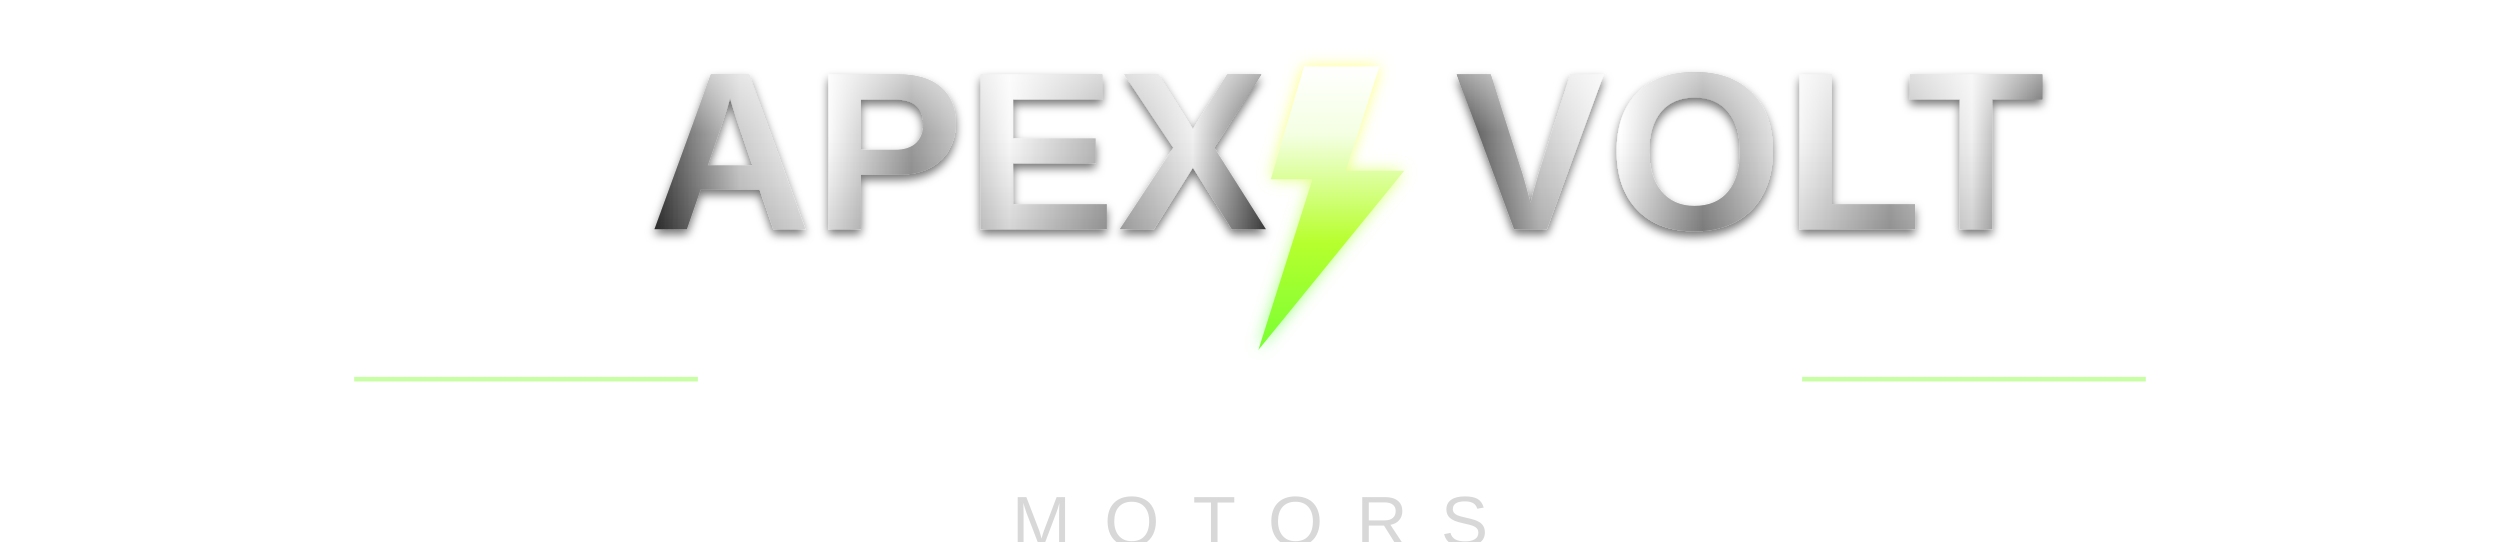
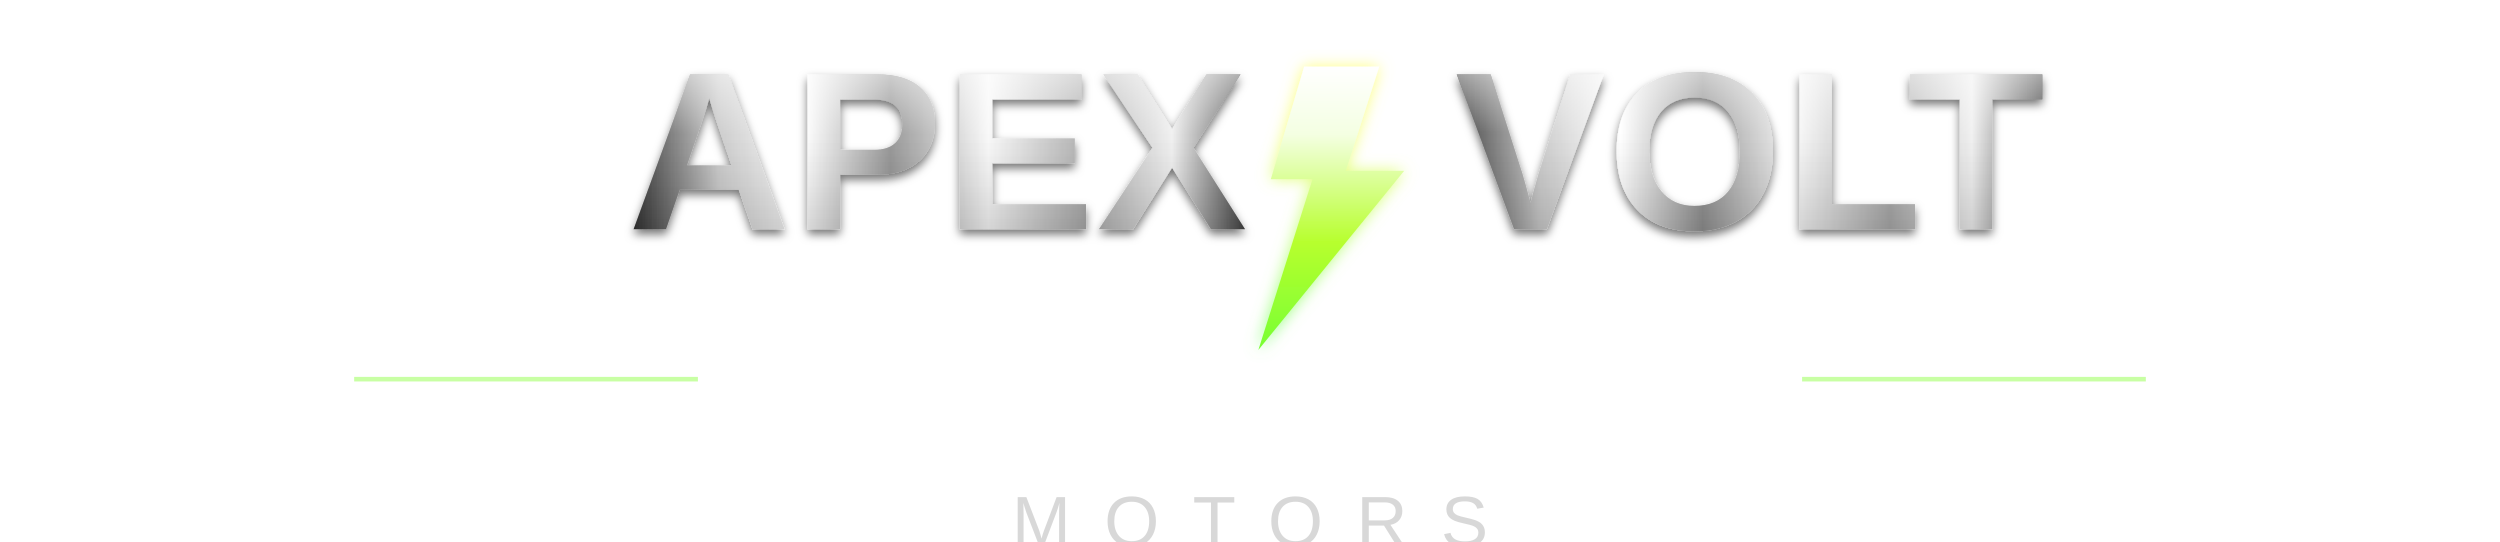
<svg xmlns="http://www.w3.org/2000/svg" width="1200" height="260" viewBox="0 0 1200 260">
  <defs>
    <linearGradient id="chromeMain" x1="0%" y1="0%" x2="100%" y2="0%">
      <stop offset="0%" stop-color="#2f2f2f" />
      <stop offset="14%" stop-color="#c8c8c8" />
      <stop offset="28%" stop-color="#ffffff" />
      <stop offset="42%" stop-color="#8f8f8f" />
      <stop offset="58%" stop-color="#f8f8f8" />
      <stop offset="74%" stop-color="#a8a8a8" />
      <stop offset="88%" stop-color="#efefef" />
      <stop offset="100%" stop-color="#404040" />
    </linearGradient>
    <linearGradient id="chromeTop" x1="0%" y1="0%" x2="0%" y2="100%">
      <stop offset="0%" stop-color="#ffffff" stop-opacity="0.96" />
      <stop offset="38%" stop-color="#ffffff" stop-opacity="0.18" />
      <stop offset="100%" stop-color="#000000" stop-opacity="0.24" />
    </linearGradient>
    <linearGradient id="boltFill" x1="0%" y1="0%" x2="0%" y2="100%">
      <stop offset="0%" stop-color="#ffffff" />
      <stop offset="24%" stop-color="#f4ffe2" />
      <stop offset="62%" stop-color="#b7ff2d" />
      <stop offset="100%" stop-color="#77ff33" />
    </linearGradient>
    <filter id="shadow" x="-20%" y="-20%" width="140%" height="180%">
      <feDropShadow dx="0" dy="2.4" stdDeviation="2.4" flood-color="#000000" flood-opacity="0.55" />
    </filter>
    <filter id="greenGlow" x="-80%" y="-80%" width="260%" height="260%">
      <feGaussianBlur stdDeviation="3.6" result="blur" />
      <feColorMatrix in="blur" type="matrix" values="1 0 0 0 0                 0 1 0 0 0.95                 0 0 0 0 0.15                 0 0 0 0.88 0" />
      <feMerge>
        <feMergeNode />
        <feMergeNode in="SourceGraphic" />
      </feMerge>
    </filter>
    <style>
      .word {
        font-family: Arial, Helvetica, sans-serif;
        font-weight: 800;
        font-size: 108px;
        letter-spacing: 1px;
        fill: url(#chromeMain);
        filter: url(#shadow);
      }

      .wordHighlight {
        font-family: Arial, Helvetica, sans-serif;
        font-weight: 800;
        font-size: 108px;
        letter-spacing: 1px;
        fill: url(#chromeTop);
        opacity: 0.58;
      }

      .motors {
        font-family: Arial, Helvetica, sans-serif;
        font-weight: 500;
        font-size: 34px;
        letter-spacing: 16px;
        fill: #d8d8d8;
      }
    </style>
  </defs>
  <g transform="translate(600 110)" text-anchor="middle">
-     <text class="word" x="-140" y="0">APEX</text>
-     <text class="wordHighlight" x="-140" y="0">APEX</text>
+     <text class="word" x="-150" y="0">APEX</text>
+     <text class="wordHighlight" x="-150" y="0">APEX</text>
    <text class="word" x="240" y="0">VOLT</text>
    <text class="wordHighlight" x="240" y="0">VOLT</text>
    <g transform="translate(0 -78)" filter="url(#greenGlow)">
      <path d="M26 0 L10 54 L30 54 L4 136 L74 50 L46 50 L62 0 Z" fill="url(#boltFill)" />
    </g>
    <line x1="-430" y1="72" x2="-265" y2="72" stroke="#8dff42" stroke-opacity="0.48" stroke-width="2.2" />
    <line x1="265" y1="72" x2="430" y2="72" stroke="#8dff42" stroke-opacity="0.48" stroke-width="2.2" />
    <text class="motors" x="0" y="152">MOTORS</text>
  </g>
</svg>
